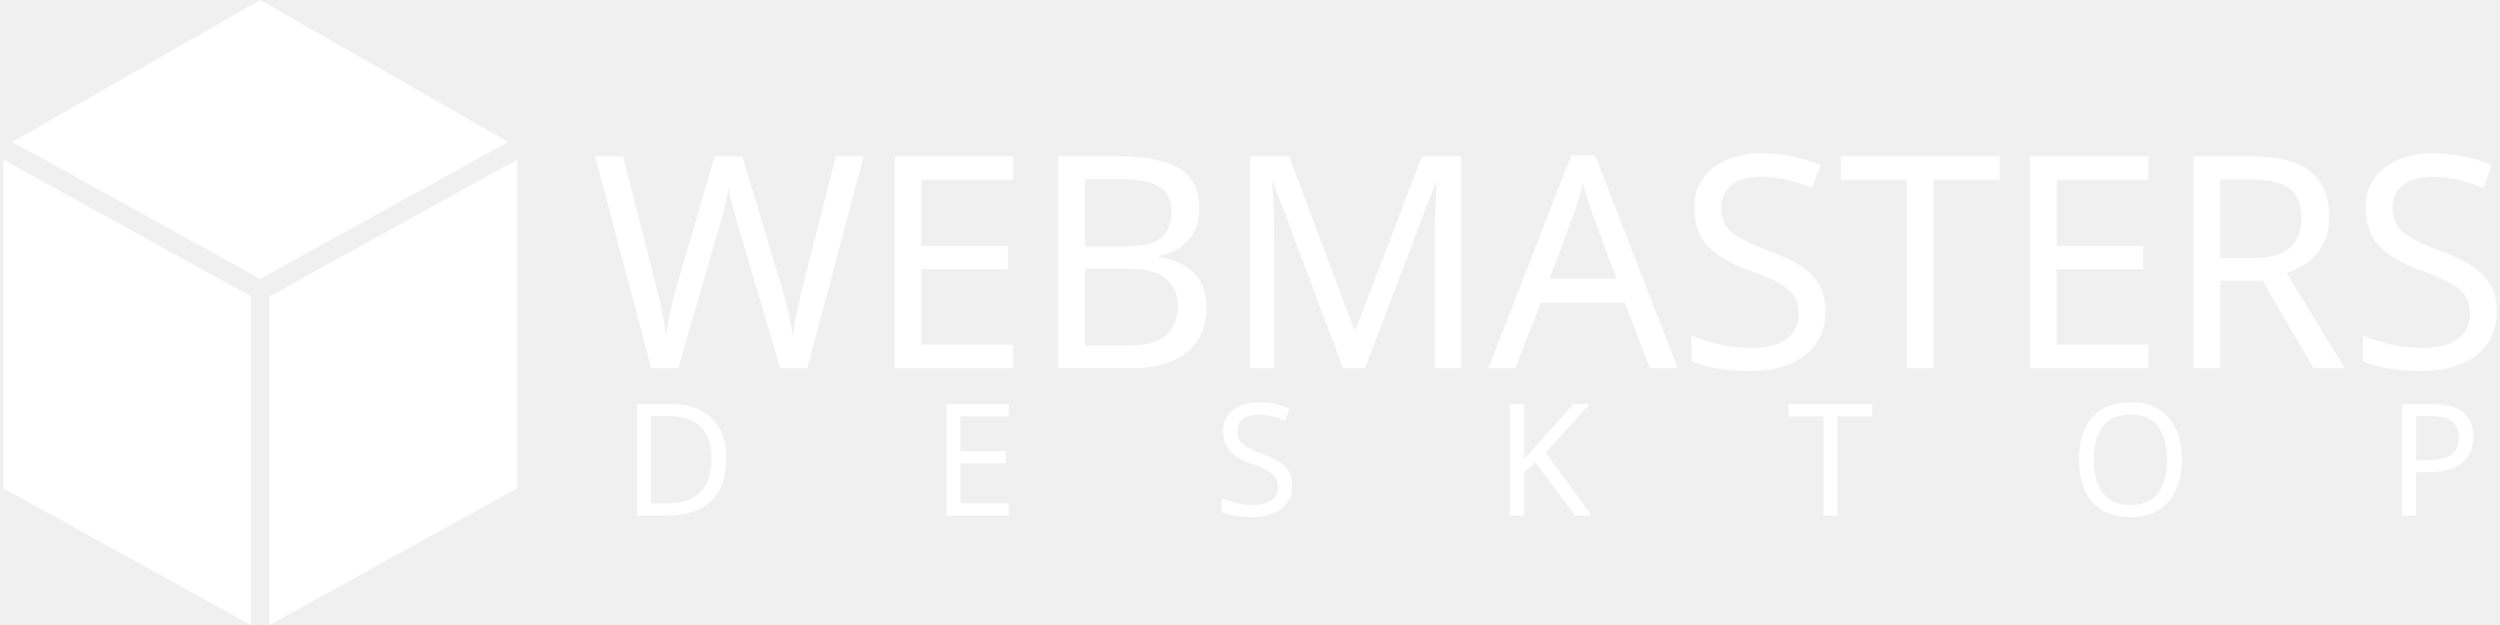
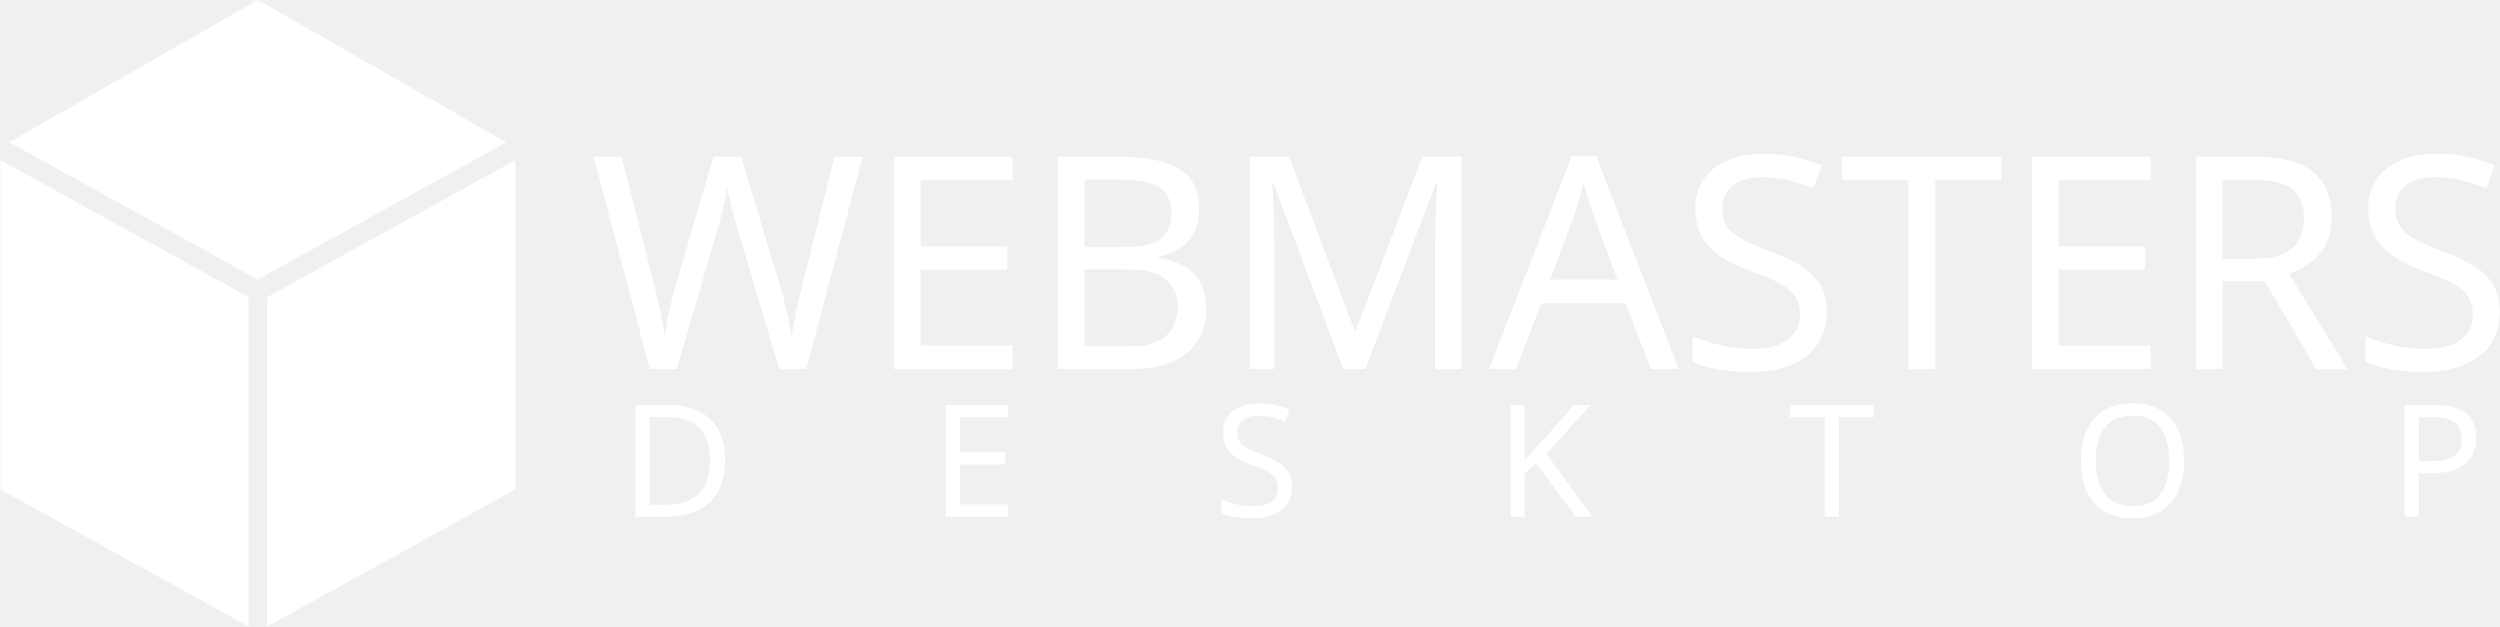
- <svg xmlns="http://www.w3.org/2000/svg" width="572" height="143" viewBox="0 0 572 143">
+ <svg xmlns="http://www.w3.org/2000/svg" width="838" height="210" viewBox="0 0 838 210">
  <g id="Webmastres-logo">
-     <path id="Path" fill="#ffffff" stroke="none" d="M 166.162 104.951 C 166.162 109.263 164.99 112.507 162.645 114.686 C 160.299 116.865 157.028 117.958 152.835 117.958 L 145.725 117.958 L 145.725 92.447 L 153.584 92.447 C 156.158 92.447 158.383 92.921 160.265 93.877 C 162.147 94.832 163.6 96.228 164.624 98.075 C 165.648 99.923 166.162 102.216 166.162 104.951 Z M 162.77 105.054 C 162.77 101.65 161.93 99.15 160.254 97.566 C 158.572 95.982 156.198 95.192 153.127 95.192 L 148.945 95.192 L 148.945 115.201 L 152.412 115.201 C 159.321 115.201 162.776 111.82 162.776 105.054 Z" />
-     <path id="path1" fill="#ffffff" stroke="none" d="M 230.798 117.952 L 216.544 117.952 L 216.544 92.441 L 230.798 92.441 L 230.798 95.261 L 219.759 95.261 L 219.759 103.229 L 230.158 103.229 L 230.158 106.014 L 219.759 106.014 L 219.759 115.126 L 230.798 115.126 L 230.798 117.946 Z" />
-     <path id="path2" fill="#ffffff" stroke="none" d="M 295.617 111.128 C 295.617 113.393 294.794 115.155 293.152 116.419 C 291.51 117.683 289.291 118.312 286.505 118.312 C 285.075 118.312 283.754 118.204 282.542 117.992 C 281.329 117.781 280.316 117.483 279.504 117.1 L 279.504 114.028 C 280.362 114.411 281.426 114.755 282.702 115.064 C 283.977 115.372 285.293 115.527 286.648 115.527 C 288.553 115.527 289.989 115.155 290.956 114.417 C 291.922 113.679 292.403 112.678 292.403 111.414 C 292.403 110.579 292.225 109.875 291.865 109.303 C 291.51 108.731 290.893 108.2 290.023 107.713 C 289.154 107.227 287.947 106.707 286.397 106.157 C 284.229 105.374 282.593 104.407 281.483 103.263 C 280.374 102.119 279.825 100.558 279.825 98.584 C 279.825 97.229 280.168 96.067 280.86 95.101 C 281.552 94.134 282.507 93.39 283.737 92.87 C 284.961 92.344 286.374 92.086 287.97 92.086 C 289.377 92.086 290.664 92.218 291.831 92.481 C 292.998 92.744 294.056 93.087 295.011 93.516 L 294.01 96.268 C 293.129 95.884 292.168 95.564 291.133 95.301 C 290.098 95.038 289.017 94.906 287.901 94.906 C 286.305 94.906 285.104 95.244 284.292 95.924 C 283.48 96.605 283.079 97.503 283.079 98.624 C 283.079 99.482 283.257 100.197 283.617 100.769 C 283.972 101.341 284.555 101.856 285.367 102.308 C 286.179 102.76 287.272 103.252 288.656 103.772 C 290.155 104.321 291.425 104.911 292.46 105.54 C 293.495 106.169 294.285 106.93 294.817 107.811 C 295.354 108.691 295.623 109.801 295.623 111.134 Z" />
-     <path id="path3" fill="#ffffff" stroke="none" d="M 364.149 117.952 L 360.362 117.952 L 351.325 105.769 L 348.716 108.057 L 348.716 117.952 L 345.502 117.952 L 345.502 92.441 L 348.716 92.441 L 348.716 105.019 C 349.431 104.207 350.158 103.4 350.896 102.588 C 351.633 101.776 352.371 100.969 353.109 100.157 L 360.008 92.441 L 363.76 92.441 L 353.647 103.555 L 364.155 117.952 Z" />
-     <path id="path4" fill="#ffffff" stroke="none" d="M 420.422 117.952 L 417.207 117.952 L 417.207 95.261 L 409.24 95.261 L 409.24 92.441 L 428.356 92.441 L 428.356 95.261 L 420.422 95.261 L 420.422 117.952 Z" />
-     <path id="path5" fill="#ffffff" stroke="none" d="M 499.209 105.162 C 499.209 107.805 498.763 110.11 497.871 112.078 C 496.979 114.045 495.663 115.573 493.924 116.671 C 492.185 117.769 490.029 118.312 487.455 118.312 C 484.881 118.312 482.616 117.763 480.865 116.671 C 479.115 115.573 477.811 114.04 476.953 112.061 C 476.095 110.081 475.666 107.771 475.666 105.128 C 475.666 102.485 476.095 100.22 476.953 98.27 C 477.811 96.319 479.115 94.792 480.865 93.694 C 482.616 92.595 484.824 92.052 487.495 92.052 C 490.166 92.052 492.185 92.595 493.924 93.676 C 495.663 94.763 496.979 96.285 497.871 98.252 C 498.763 100.22 499.209 102.52 499.209 105.168 Z M 479.058 105.162 C 479.058 108.377 479.739 110.911 481.094 112.753 C 482.45 114.6 484.572 115.521 487.455 115.521 C 490.338 115.521 492.483 114.6 493.815 112.753 C 495.148 110.905 495.817 108.377 495.817 105.162 C 495.817 101.948 495.148 99.425 493.815 97.606 C 492.483 95.781 490.372 94.872 487.489 94.872 C 484.606 94.872 482.478 95.781 481.111 97.606 C 479.739 99.431 479.058 101.948 479.058 105.162 Z" />
-     <path id="path6" fill="#ffffff" stroke="none" d="M 556.341 92.441 C 559.676 92.441 562.107 93.099 563.628 94.409 C 565.15 95.718 565.916 97.566 565.916 99.946 C 565.916 101.353 565.601 102.668 564.967 103.892 C 564.337 105.122 563.273 106.112 561.786 106.878 C 560.299 107.639 558.28 108.022 555.729 108.022 L 552.8 108.022 L 552.8 117.958 L 549.585 117.958 L 549.585 92.447 L 556.341 92.447 Z M 556.06 95.192 L 552.812 95.192 L 552.812 105.271 L 555.386 105.271 C 557.817 105.271 559.624 104.876 560.82 104.093 C 562.009 103.309 562.604 101.97 562.604 100.089 C 562.604 98.447 562.078 97.217 561.031 96.411 C 559.984 95.598 558.326 95.198 556.066 95.198 Z" />
-     <path id="path7" fill="#ffffff" stroke="none" d="M 197.605 35.767 L 184.707 84.227 L 178.529 84.227 L 169.097 52.464 C 168.736 51.154 168.37 49.838 168.01 48.528 C 167.65 47.219 167.352 46.052 167.129 45.034 C 166.9 44.015 166.746 43.3 166.654 42.894 C 166.609 43.483 166.368 44.736 165.939 46.664 C 165.51 48.586 164.978 50.588 164.343 52.67 L 155.18 84.233 L 149.002 84.233 L 136.172 35.773 L 142.55 35.773 L 150.083 65.368 C 150.627 67.45 151.09 69.464 151.473 71.408 C 151.857 73.353 152.166 75.189 152.389 76.905 C 152.612 75.138 152.955 73.216 153.407 71.134 C 153.859 69.052 154.379 67.016 154.968 65.025 L 163.52 35.773 L 169.835 35.773 L 178.724 65.231 C 179.358 67.313 179.902 69.384 180.354 71.443 C 180.806 73.502 181.143 75.321 181.372 76.905 C 181.595 75.229 181.915 73.41 182.321 71.443 C 182.728 69.475 183.202 67.427 183.746 65.3 L 191.21 35.773 L 197.588 35.773 Z" />
-     <path id="path8" fill="#ffffff" stroke="none" d="M 231.811 84.233 L 204.727 84.233 L 204.727 35.767 L 231.811 35.767 L 231.811 41.127 L 210.836 41.127 L 210.836 56.262 L 230.587 56.262 L 230.587 61.559 L 210.836 61.559 L 210.836 78.867 L 231.811 78.867 L 231.811 84.227 Z" />
-     <path id="path9" fill="#ffffff" stroke="none" d="M 255.978 35.767 C 262.041 35.767 266.623 36.659 269.723 38.45 C 272.823 40.24 274.373 43.346 274.373 47.785 C 274.373 50.633 273.584 53.002 272 54.878 C 270.415 56.754 268.133 57.966 265.147 58.51 L 265.147 58.847 C 267.183 59.162 269.025 59.751 270.678 60.615 C 272.331 61.473 273.63 62.697 274.579 64.281 C 275.529 65.866 276.004 67.925 276.004 70.459 C 276.004 74.846 274.499 78.244 271.491 80.641 C 268.482 83.037 264.375 84.238 259.17 84.238 L 242.135 84.238 L 242.135 35.767 L 255.984 35.767 Z M 257.196 56.399 C 261.36 56.399 264.209 55.73 265.748 54.397 C 267.286 53.064 268.053 51.085 268.053 48.46 C 268.053 45.834 267.115 43.878 265.239 42.723 C 263.362 41.567 260.359 40.99 256.247 40.99 L 248.239 40.99 L 248.239 56.399 L 257.196 56.399 Z M 248.239 61.49 L 248.239 79.068 L 258.014 79.068 C 262.31 79.068 265.301 78.232 266.972 76.556 C 268.648 74.881 269.483 72.69 269.483 69.973 C 269.483 67.439 268.613 65.391 266.869 63.829 C 265.124 62.268 262.018 61.49 257.534 61.49 L 248.233 61.49 Z" />
-     <path id="path10" fill="#ffffff" stroke="none" d="M 307.286 84.233 L 291.339 41.745 L 291.07 41.745 C 291.207 43.146 291.316 45.039 291.408 47.413 C 291.499 49.787 291.545 52.264 291.545 54.843 L 291.545 84.233 L 285.911 84.233 L 285.911 35.767 L 294.937 35.767 L 309.872 75.475 L 310.141 75.475 L 325.344 35.767 L 334.302 35.767 L 334.302 84.227 L 328.262 84.227 L 328.262 54.432 C 328.262 52.081 328.319 49.747 328.433 47.442 C 328.548 45.137 328.645 43.255 328.736 41.807 L 328.467 41.807 L 312.314 84.227 L 307.292 84.227 Z" />
-     <path id="path11" fill="#ffffff" stroke="none" d="M 377.539 84.233 L 371.705 69.235 L 352.497 69.235 L 346.726 84.233 L 340.548 84.233 L 359.487 35.567 L 364.984 35.567 L 383.854 84.233 L 377.539 84.233 Z M 364.435 49.141 C 364.298 48.78 364.074 48.122 363.754 47.173 C 363.44 46.223 363.131 45.239 362.839 44.221 C 362.541 43.203 362.307 42.425 362.124 41.882 C 361.809 43.283 361.443 44.656 361.037 45.989 C 360.631 47.322 360.288 48.374 360.019 49.146 L 354.522 63.807 L 369.863 63.807 L 364.435 49.146 Z" />
-     <path id="path12" fill="#ffffff" stroke="none" d="M 417.648 71.265 C 417.648 75.567 416.086 78.913 412.963 81.31 C 409.84 83.706 405.63 84.908 400.339 84.908 C 397.622 84.908 395.111 84.702 392.806 84.296 C 390.501 83.89 388.573 83.323 387.035 82.597 L 387.035 76.762 C 388.665 77.489 390.69 78.141 393.109 78.73 C 395.529 79.319 398.028 79.611 400.608 79.611 C 404.229 79.611 406.952 78.907 408.788 77.506 C 410.618 76.105 411.539 74.206 411.539 71.803 C 411.539 70.219 411.202 68.886 410.521 67.799 C 409.84 66.712 408.679 65.706 407.026 64.779 C 405.373 63.852 403.079 62.869 400.139 61.827 C 396.021 60.335 392.909 58.504 390.804 56.331 C 388.699 54.157 387.647 51.194 387.647 47.442 C 387.647 44.862 388.304 42.654 389.614 40.824 C 390.924 38.993 392.749 37.575 395.077 36.579 C 397.405 35.584 400.088 35.086 403.119 35.086 C 405.79 35.086 408.233 35.338 410.452 35.836 C 412.672 36.333 414.685 36.991 416.492 37.803 L 414.593 43.032 C 412.918 42.311 411.099 41.699 409.131 41.201 C 407.163 40.704 405.115 40.452 402.988 40.452 C 399.956 40.452 397.668 41.098 396.135 42.385 C 394.596 43.672 393.83 45.382 393.83 47.51 C 393.83 49.141 394.167 50.496 394.848 51.583 C 395.529 52.67 396.633 53.642 398.171 54.5 C 399.71 55.358 401.792 56.291 404.418 57.286 C 407.266 58.327 409.68 59.448 411.648 60.643 C 413.615 61.845 415.108 63.28 416.126 64.951 C 417.145 66.627 417.654 68.732 417.654 71.265 Z" />
-     <path id="path13" fill="#ffffff" stroke="none" d="M 442.421 84.233 L 436.312 84.233 L 436.312 41.133 L 421.177 41.133 L 421.177 35.773 L 457.488 35.773 L 457.488 41.133 L 442.421 41.133 L 442.421 84.233 Z" />
-     <path id="path14" fill="#ffffff" stroke="none" d="M 491.562 84.233 L 464.478 84.233 L 464.478 35.767 L 491.562 35.767 L 491.562 41.127 L 470.587 41.127 L 470.587 56.262 L 490.338 56.262 L 490.338 61.559 L 470.587 61.559 L 470.587 78.867 L 491.562 78.867 L 491.562 84.227 Z" />
-     <path id="path15" fill="#ffffff" stroke="none" d="M 515.254 35.767 C 521.271 35.767 525.716 36.911 528.593 39.193 C 531.464 41.481 532.9 44.931 532.9 49.547 C 532.9 52.126 532.425 54.277 531.476 55.993 C 530.526 57.715 529.314 59.082 527.844 60.1 C 526.374 61.118 524.824 61.925 523.193 62.508 L 536.498 84.227 L 529.371 84.227 L 517.628 64.207 L 507.99 64.207 L 507.99 84.227 L 501.881 84.227 L 501.881 35.767 L 515.254 35.767 Z M 514.911 41.064 L 507.99 41.064 L 507.99 59.048 L 515.254 59.048 C 519.189 59.048 522.061 58.27 523.874 56.708 C 525.682 55.147 526.591 52.853 526.591 49.821 C 526.591 46.79 525.642 44.404 523.742 43.066 C 521.843 41.733 518.898 41.064 514.917 41.064 Z" />
-     <path id="path16" fill="#ffffff" stroke="none" d="M 571.247 71.265 C 571.247 75.567 569.686 78.913 566.562 81.31 C 563.439 83.706 559.229 84.908 553.938 84.908 C 551.221 84.908 548.71 84.702 546.405 84.296 C 544.1 83.89 542.172 83.323 540.634 82.597 L 540.634 76.762 C 542.264 77.489 544.289 78.141 546.708 78.73 C 549.128 79.319 551.628 79.611 554.207 79.611 C 557.828 79.611 560.551 78.907 562.387 77.506 C 564.217 76.105 565.138 74.206 565.138 71.803 C 565.138 70.219 564.801 68.886 564.12 67.799 C 563.439 66.712 562.278 65.706 560.625 64.779 C 558.972 63.852 556.678 62.869 553.738 61.827 C 549.62 60.335 546.508 58.504 544.403 56.331 C 542.298 54.157 541.246 51.194 541.246 47.442 C 541.246 44.862 541.904 42.654 543.213 40.824 C 544.523 38.993 546.348 37.575 548.676 36.579 C 551.004 35.584 553.687 35.086 556.718 35.086 C 559.39 35.086 561.832 35.338 564.051 35.836 C 566.271 36.333 568.284 36.991 570.092 37.803 L 568.193 43.032 C 566.517 42.311 564.698 41.699 562.73 41.201 C 560.762 40.704 558.715 40.452 556.587 40.452 C 553.555 40.452 551.267 41.098 549.734 42.385 C 548.195 43.672 547.429 45.382 547.429 47.51 C 547.429 49.141 547.766 50.496 548.447 51.583 C 549.128 52.67 550.232 53.642 551.771 54.5 C 553.309 55.358 555.391 56.291 558.017 57.286 C 560.865 58.327 563.279 59.448 565.247 60.643 C 567.214 61.845 568.707 63.28 569.726 64.951 C 570.744 66.627 571.253 68.732 571.253 71.265 Z" />
-     <path id="path17" fill="#ffffff" stroke="none" d="M 118.315 111.712 L 61.664 143 L 61.664 67.816 L 118.315 36.528 L 118.315 111.712 Z" />
-     <path id="path18" fill="#ffffff" stroke="none" d="M 0.757 111.712 L 57.408 143 L 57.408 67.816 L 0.757 36.528 L 0.757 111.712 Z" />
-     <path id="path19" fill="#ffffff" stroke="none" d="M 59.536 0 L 2.816 32.478 L 57.271 62.542 L 59.536 63.841 L 61.801 62.542 L 116.255 32.478 L 59.536 0 Z" />
+     <path id="Path" fill="#ffffff" stroke="none" d="M 243.012 154.123 C 243.012 160.457 241.29 165.22 237.846 168.42 C 234.402 171.62 229.598 173.225 223.44 173.225 L 212.999 173.225 L 212.999 135.761 L 224.541 135.761 C 228.321 135.761 231.588 136.458 234.352 137.861 C 237.116 139.264 239.249 141.313 240.753 144.026 C 242.256 146.74 243.012 150.108 243.012 154.123 Z M 238.031 154.274 C 238.031 149.276 236.796 145.606 234.335 143.279 C 231.866 140.952 228.38 139.793 223.869 139.793 L 217.728 139.793 L 217.728 169.176 L 222.819 169.176 C 232.966 169.176 238.04 164.212 238.04 154.274 Z" />
+     <path id="path1" fill="#ffffff" stroke="none" d="M 337.932 173.216 L 317 173.216 L 317 135.752 L 337.932 135.752 L 337.932 139.894 L 321.72 139.894 L 321.72 151.595 L 336.992 151.595 L 336.992 155.686 L 321.72 155.686 L 321.72 169.067 L 337.932 169.067 L 337.932 173.208 Z" />
+     <path id="path2" fill="#ffffff" stroke="none" d="M 433.121 163.195 C 433.121 166.522 431.912 169.109 429.501 170.965 C 427.09 172.822 423.831 173.746 419.74 173.746 C 417.64 173.746 415.7 173.586 413.919 173.275 C 412.138 172.964 410.651 172.528 409.458 171.965 L 409.458 167.454 C 410.718 168.017 412.281 168.521 414.154 168.974 C 416.027 169.428 417.959 169.655 419.95 169.655 C 422.747 169.655 424.856 169.109 426.275 168.025 C 427.695 166.942 428.4 165.472 428.4 163.615 C 428.4 162.389 428.14 161.356 427.611 160.516 C 427.09 159.676 426.183 158.894 424.906 158.18 C 423.629 157.466 421.857 156.702 419.58 155.896 C 416.397 154.745 413.994 153.325 412.365 151.645 C 410.735 149.965 409.929 147.672 409.929 144.774 C 409.929 142.783 410.433 141.078 411.449 139.658 C 412.466 138.239 413.868 137.147 415.674 136.382 C 417.472 135.61 419.547 135.232 421.89 135.232 C 423.957 135.232 425.847 135.425 427.56 135.811 C 429.274 136.198 430.828 136.702 432.231 137.332 L 430.761 141.372 C 429.467 140.809 428.056 140.339 426.536 139.952 C 425.015 139.566 423.428 139.373 421.79 139.373 C 419.446 139.373 417.682 139.868 416.489 140.868 C 415.296 141.868 414.708 143.186 414.708 144.833 C 414.708 146.093 414.969 147.143 415.498 147.983 C 416.019 148.823 416.876 149.579 418.068 150.242 C 419.261 150.906 420.866 151.628 422.898 152.393 C 425.099 153.199 426.964 154.064 428.484 154.988 C 430.005 155.912 431.164 157.03 431.945 158.323 C 432.735 159.617 433.13 161.246 433.13 163.204 Z" />
+     <path id="path3" fill="#ffffff" stroke="none" d="M 533.762 173.216 L 528.201 173.216 L 514.929 155.324 L 511.098 158.684 L 511.098 173.216 L 506.378 173.216 L 506.378 135.752 L 511.098 135.752 L 511.098 154.224 C 512.148 153.031 513.215 151.847 514.299 150.654 C 515.382 149.461 516.466 148.277 517.55 147.084 L 527.68 135.752 L 533.19 135.752 L 518.339 152.074 L 533.77 173.216 Z" />
+     <path id="path4" fill="#ffffff" stroke="none" d="M 616.401 173.216 L 611.68 173.216 L 611.68 139.894 L 599.979 139.894 L 599.979 135.752 L 628.052 135.752 L 628.052 139.894 L 616.401 139.894 L 616.401 173.216 Z" />
+     <path id="path5" fill="#ffffff" stroke="none" d="M 732.102 154.434 C 732.102 158.315 731.447 161.7 730.137 164.59 C 728.826 167.479 726.894 169.722 724.341 171.335 C 721.787 172.948 718.62 173.746 714.84 173.746 C 711.06 173.746 707.734 172.939 705.164 171.335 C 702.593 169.722 700.678 167.471 699.418 164.564 C 698.158 161.658 697.528 158.264 697.528 154.384 C 697.528 150.503 698.158 147.176 699.418 144.312 C 700.678 141.448 702.593 139.205 705.164 137.592 C 707.734 135.979 710.976 135.181 714.899 135.181 C 718.822 135.181 721.787 135.979 724.341 137.567 C 726.894 139.163 728.826 141.397 730.137 144.287 C 731.447 147.176 732.102 150.553 732.102 154.442 Z M 702.509 154.434 C 702.509 159.155 703.509 162.876 705.5 165.581 C 707.49 168.294 710.607 169.646 714.84 169.646 C 719.074 169.646 722.224 168.294 724.181 165.581 C 726.138 162.868 727.121 159.155 727.121 154.434 C 727.121 149.713 726.138 146.009 724.181 143.338 C 722.224 140.658 719.124 139.322 714.891 139.322 C 710.657 139.322 707.532 140.658 705.525 143.338 C 703.509 146.017 702.509 149.713 702.509 154.434 Z" />
+     <path id="path6" fill="#ffffff" stroke="none" d="M 816.002 135.752 C 820.899 135.752 824.469 136.718 826.703 138.642 C 828.938 140.566 830.063 143.279 830.063 146.773 C 830.063 148.84 829.601 150.772 828.669 152.569 C 827.745 154.375 826.182 155.828 823.998 156.954 C 821.814 158.071 818.849 158.634 815.103 158.634 L 810.802 158.634 L 810.802 173.225 L 806.081 173.225 L 806.081 135.761 L 816.002 135.761 Z M 815.59 139.793 L 810.819 139.793 L 810.819 154.594 L 814.599 154.594 C 818.169 154.594 820.823 154.014 822.579 152.863 C 824.326 151.712 825.2 149.747 825.2 146.983 C 825.2 144.572 824.427 142.766 822.89 141.582 C 821.352 140.389 818.916 139.801 815.598 139.801 Z" />
+     <path id="path7" fill="#ffffff" stroke="none" d="M 289.187 52.525 L 270.245 123.69 L 261.173 123.69 L 247.322 77.045 C 246.792 75.121 246.255 73.189 245.726 71.266 C 245.196 69.342 244.76 67.628 244.432 66.133 C 244.096 64.638 243.869 63.588 243.735 62.992 C 243.668 63.857 243.315 65.696 242.685 68.527 C 242.055 71.35 241.274 74.29 240.341 77.347 L 226.884 123.698 L 217.812 123.698 L 198.971 52.534 L 208.337 52.534 L 219.4 95.995 C 220.198 99.053 220.878 102.01 221.441 104.866 C 222.004 107.722 222.458 110.418 222.785 112.938 C 223.113 110.342 223.617 107.52 224.28 104.462 C 224.944 101.405 225.708 98.414 226.574 95.491 L 239.132 52.534 L 248.405 52.534 L 261.459 95.794 C 262.391 98.851 263.189 101.892 263.853 104.916 C 264.516 107.94 265.012 110.611 265.348 112.938 C 265.676 110.477 266.146 107.806 266.742 104.916 C 267.339 102.026 268.036 99.019 268.834 95.894 L 279.796 52.534 L 289.162 52.534 Z" />
+     <path id="path8" fill="#ffffff" stroke="none" d="M 339.419 123.698 L 299.645 123.698 L 299.645 52.525 L 339.419 52.525 L 339.419 60.396 L 308.616 60.396 L 308.616 82.622 L 337.622 82.622 L 337.622 90.401 L 308.616 90.401 L 308.616 115.819 L 339.419 115.819 L 339.419 123.69 Z" />
+     <path id="path9" fill="#ffffff" stroke="none" d="M 374.909 52.525 C 383.813 52.525 390.542 53.836 395.094 56.465 C 399.647 59.094 401.924 63.655 401.924 70.174 C 401.924 74.357 400.764 77.834 398.438 80.59 C 396.111 83.345 392.759 85.126 388.374 85.924 L 388.374 86.419 C 391.365 86.881 394.07 87.746 396.497 89.015 C 398.925 90.275 400.832 92.072 402.226 94.399 C 403.62 96.726 404.318 99.75 404.318 103.471 C 404.318 109.914 402.108 114.904 397.69 118.423 C 393.272 121.943 387.24 123.707 379.596 123.707 L 354.581 123.707 L 354.581 52.525 L 374.918 52.525 Z M 376.698 82.824 C 382.814 82.824 386.997 81.841 389.256 79.884 C 391.516 77.927 392.642 75.02 392.642 71.165 C 392.642 67.309 391.264 64.436 388.509 62.74 C 385.754 61.043 381.344 60.194 375.304 60.194 L 363.544 60.194 L 363.544 82.824 L 376.698 82.824 Z M 363.544 90.3 L 363.544 116.113 L 377.9 116.113 C 384.208 116.113 388.601 114.887 391.054 112.426 C 393.515 109.964 394.742 106.747 394.742 102.757 C 394.742 99.036 393.465 96.029 390.903 93.736 C 388.341 91.442 383.78 90.3 377.194 90.3 L 363.536 90.3 Z" />
+     <path id="path10" fill="#ffffff" stroke="none" d="M 450.257 123.698 L 426.838 61.303 L 426.443 61.303 C 426.645 63.361 426.804 66.142 426.939 69.628 C 427.073 73.114 427.14 76.751 427.14 80.539 L 427.14 123.698 L 418.866 123.698 L 418.866 52.525 L 432.122 52.525 L 454.054 110.838 L 454.449 110.838 L 476.776 52.525 L 489.93 52.525 L 489.93 123.69 L 481.06 123.69 L 481.06 79.934 C 481.06 76.482 481.144 73.055 481.312 69.67 C 481.48 66.284 481.623 63.521 481.757 61.396 L 481.362 61.396 L 457.641 123.69 L 450.266 123.69 Z" />
+     <path id="path11" fill="#ffffff" stroke="none" d="M 553.426 123.698 L 544.858 101.674 L 516.651 101.674 L 508.175 123.698 L 499.103 123.698 L 526.916 52.231 L 534.988 52.231 L 562.7 123.698 L 553.426 123.698 Z M 534.182 72.164 C 533.98 71.635 533.652 70.669 533.182 69.275 C 532.72 67.88 532.266 66.436 531.838 64.94 C 531.401 63.445 531.057 62.303 530.788 61.505 C 530.326 63.563 529.788 65.579 529.192 67.536 C 528.596 69.493 528.092 71.039 527.697 72.173 L 519.624 93.702 L 542.153 93.702 L 534.182 72.173 Z" />
+     <path id="path12" fill="#ffffff" stroke="none" d="M 612.327 104.656 C 612.327 110.972 610.034 115.886 605.447 119.406 C 600.861 122.926 594.678 124.69 586.908 124.69 C 582.918 124.69 579.231 124.387 575.846 123.791 C 572.46 123.194 569.63 122.363 567.37 121.296 L 567.37 112.728 C 569.764 113.795 572.738 114.752 576.291 115.618 C 579.844 116.483 583.515 116.911 587.303 116.911 C 592.62 116.911 596.619 115.878 599.315 113.82 C 602.003 111.762 603.356 108.973 603.356 105.445 C 603.356 103.118 602.86 101.161 601.86 99.565 C 600.861 97.969 599.156 96.491 596.728 95.13 C 594.3 93.769 590.932 92.324 586.614 90.796 C 580.566 88.603 575.997 85.915 572.906 82.723 C 569.814 79.531 568.269 75.18 568.269 69.67 C 568.269 65.881 569.235 62.639 571.158 59.951 C 573.082 57.263 575.762 55.18 579.18 53.718 C 582.599 52.256 586.539 51.526 590.991 51.526 C 594.914 51.526 598.5 51.895 601.76 52.626 C 605.019 53.357 607.976 54.323 610.63 55.516 L 607.841 63.193 C 605.38 62.135 602.709 61.236 599.819 60.505 C 596.93 59.774 593.922 59.405 590.798 59.405 C 586.346 59.405 582.986 60.354 580.734 62.244 C 578.475 64.134 577.349 66.646 577.349 69.77 C 577.349 72.164 577.845 74.155 578.844 75.751 C 579.844 77.347 581.465 78.775 583.725 80.035 C 585.984 81.295 589.042 82.664 592.898 84.126 C 597.081 85.655 600.626 87.301 603.515 89.057 C 606.405 90.821 608.597 92.929 610.092 95.382 C 611.588 97.843 612.335 100.934 612.335 104.656 Z" />
+     <path id="path13" fill="#ffffff" stroke="none" d="M 648.707 123.698 L 639.736 123.698 L 639.736 60.404 L 617.51 60.404 L 617.51 52.534 L 670.833 52.534 L 670.833 60.404 L 648.707 60.404 L 648.707 123.698 Z" />
+     <path id="path14" fill="#ffffff" stroke="none" d="M 720.872 123.698 L 681.098 123.698 L 681.098 52.525 L 720.872 52.525 L 720.872 60.396 L 690.069 60.396 L 690.069 82.622 L 719.074 82.622 L 719.074 90.401 L 690.069 90.401 L 690.069 115.819 L 720.872 115.819 L 720.872 123.69 Z" />
+     <path id="path15" fill="#ffffff" stroke="none" d="M 755.664 52.525 C 764.501 52.525 771.028 54.205 775.253 57.557 C 779.47 60.917 781.578 65.982 781.578 72.761 C 781.578 76.549 780.881 79.708 779.487 82.228 C 778.092 84.756 776.312 86.764 774.153 88.259 C 771.994 89.754 769.718 90.938 767.324 91.795 L 786.862 123.69 L 776.396 123.69 L 759.15 94.29 L 744.996 94.29 L 744.996 123.69 L 736.025 123.69 L 736.025 52.525 L 755.664 52.525 Z M 755.16 60.304 L 744.996 60.304 L 744.996 86.713 L 755.664 86.713 C 761.444 86.713 765.66 85.571 768.323 83.278 C 770.978 80.984 772.313 77.616 772.313 73.164 C 772.313 68.712 770.919 65.209 768.13 63.244 C 765.341 61.286 761.015 60.304 755.169 60.304 Z" />
+     <path id="path16" fill="#ffffff" stroke="none" d="M 837.892 104.656 C 837.892 110.972 835.599 115.886 831.012 119.406 C 826.426 122.926 820.244 124.69 812.474 124.69 C 808.484 124.69 804.796 124.387 801.411 123.791 C 798.026 123.194 795.195 122.363 792.935 121.296 L 792.935 112.728 C 795.329 113.795 798.303 114.752 801.856 115.618 C 805.409 116.483 809.08 116.911 812.868 116.911 C 818.186 116.911 822.184 115.878 824.88 113.82 C 827.568 111.762 828.921 108.973 828.921 105.445 C 828.921 103.118 828.425 101.161 827.426 99.565 C 826.426 97.969 824.721 96.491 822.293 95.13 C 819.866 93.769 816.497 92.324 812.18 90.796 C 806.132 88.603 801.562 85.915 798.471 82.723 C 795.38 79.531 793.834 75.18 793.834 69.67 C 793.834 65.881 794.8 62.639 796.724 59.951 C 798.647 57.263 801.327 55.18 804.746 53.718 C 808.164 52.256 812.104 51.526 816.556 51.526 C 820.479 51.526 824.066 51.895 827.325 52.626 C 830.584 53.357 833.541 54.323 836.195 55.516 L 833.406 63.193 C 830.945 62.135 828.274 61.236 825.384 60.505 C 822.495 59.774 819.488 59.405 816.363 59.405 C 811.911 59.405 808.551 60.354 806.3 62.244 C 804.04 64.134 802.914 66.646 802.914 69.77 C 802.914 72.164 803.41 74.155 804.41 75.751 C 805.409 77.347 807.03 78.775 809.29 80.035 C 811.55 81.295 814.607 82.664 818.463 84.126 C 822.646 85.655 826.191 87.301 829.08 89.057 C 831.97 90.821 834.162 92.929 835.658 95.382 C 837.153 97.843 837.9 100.934 837.9 104.656 Z" />
+     <path id="path17" fill="#ffffff" stroke="none" d="M 172.746 164.052 L 89.553 210 L 89.553 99.59 L 172.746 53.642 L 172.746 164.052 Z" />
+     <path id="path18" fill="#ffffff" stroke="none" d="M 0.11 164.052 L 83.303 210 L 83.303 99.59 L 0.11 53.642 L 0.11 164.052 Z" />
+     <path id="path19" fill="#ffffff" stroke="none" d="M 86.428 0 L 3.134 47.695 L 83.102 91.846 L 86.428 93.752 L 89.754 91.846 L 169.722 47.695 L 86.428 0 Z" />
  </g>
</svg>
